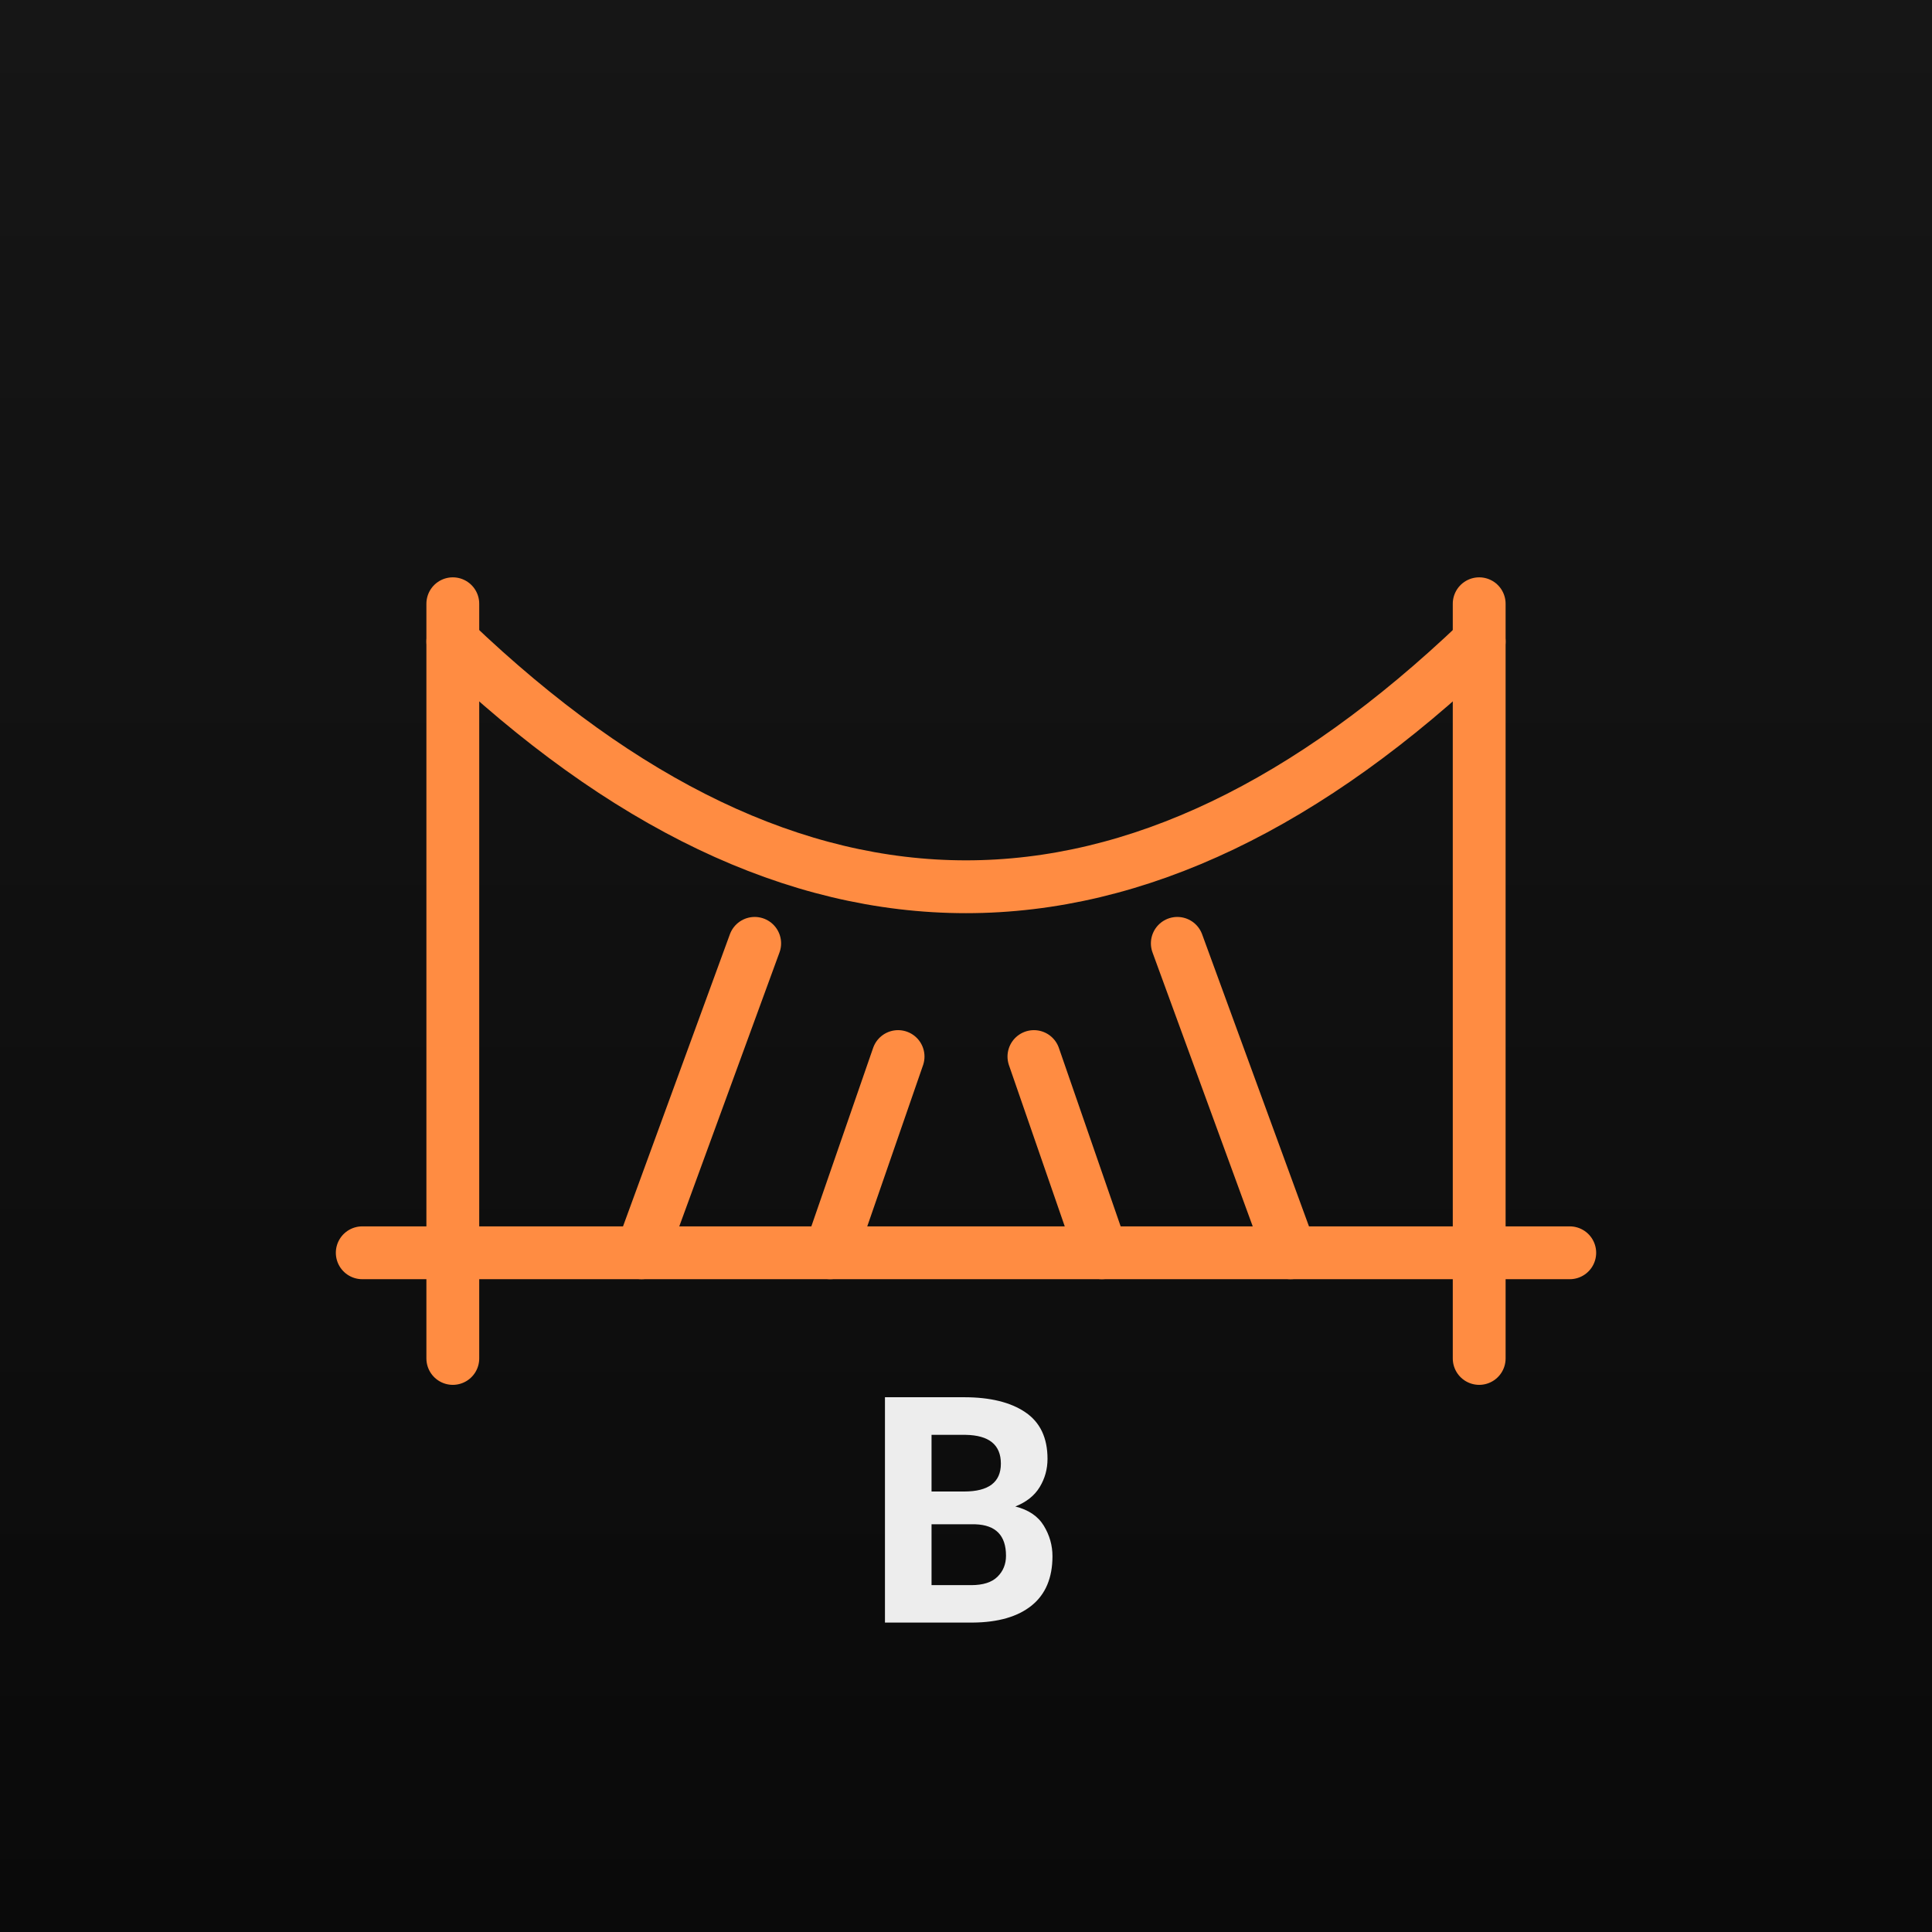
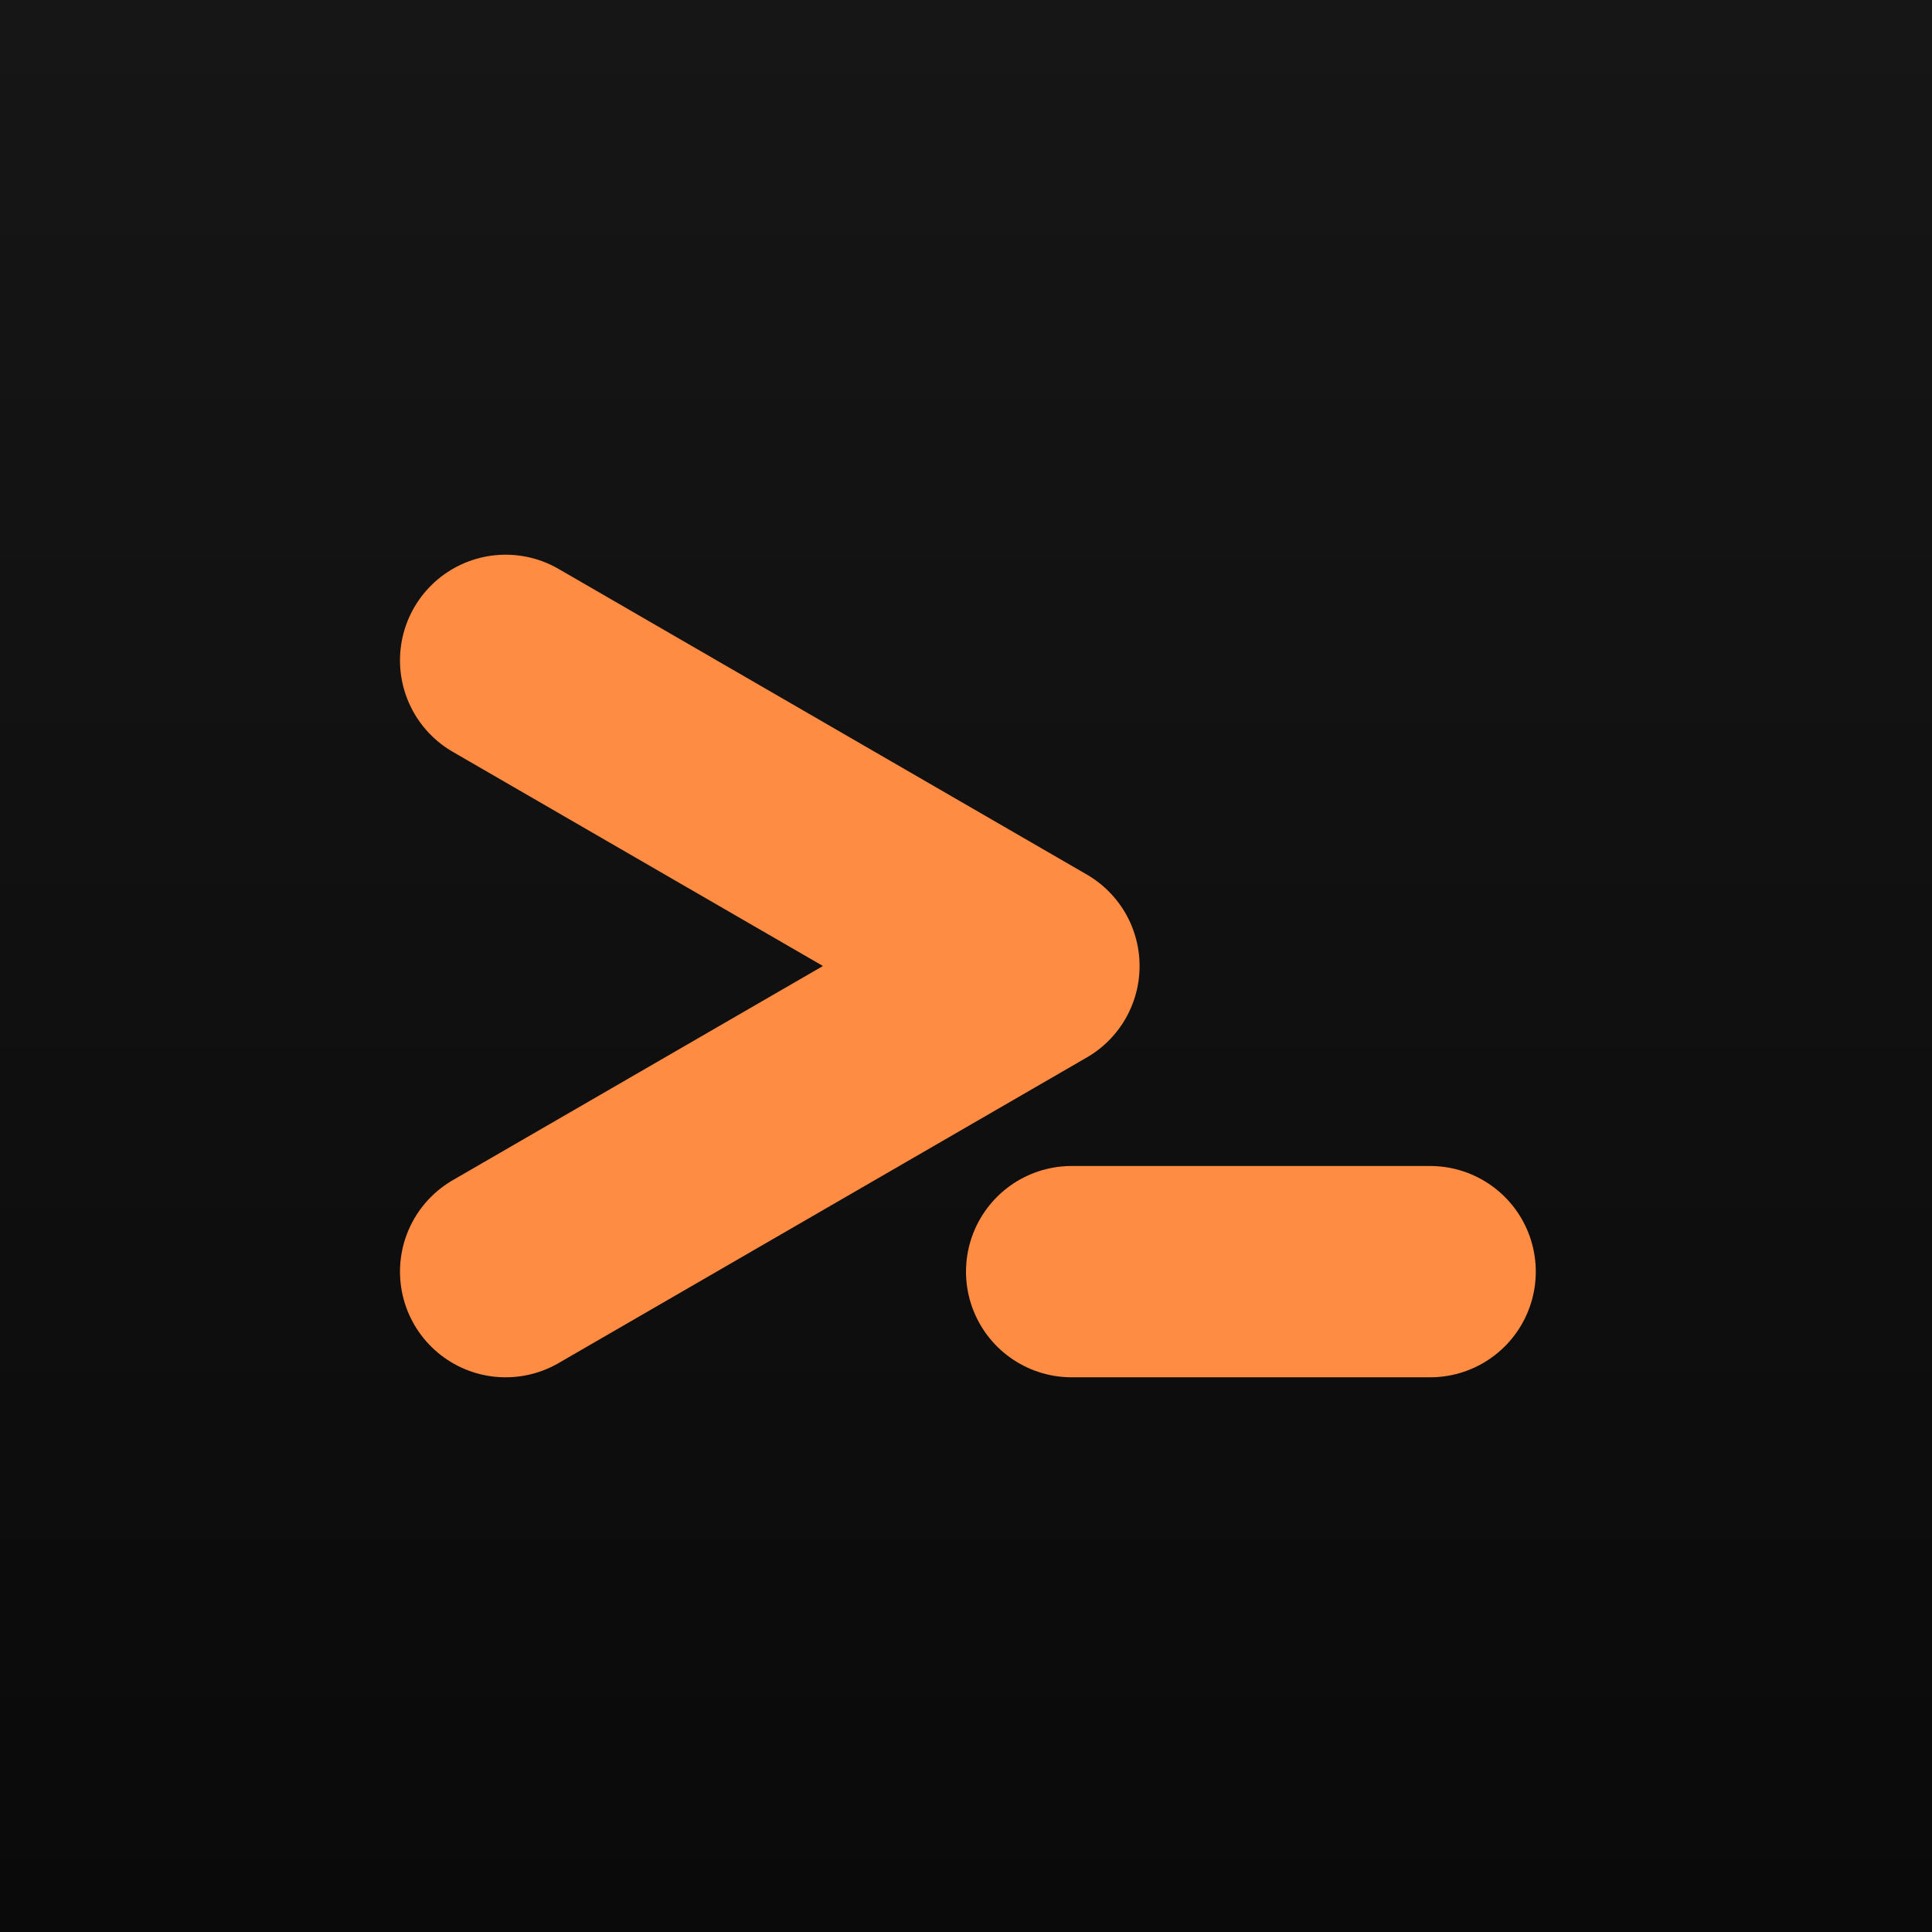
<svg xmlns="http://www.w3.org/2000/svg" width="192" height="192" viewBox="0 0 512 512" role="img" aria-label="Bridge">
  <defs>
    <linearGradient id="bg" x1="0" y1="0" x2="0" y2="1">
      <stop offset="0" stop-color="#161616" />
      <stop offset="1" stop-color="#0a0a0a" />
    </linearGradient>
  </defs>
  <rect width="512" height="512" fill="url(#bg)" />
-   <g stroke="#ff8c42" stroke-width="14" fill="none" stroke-linecap="round">
-     <line x1="120" y1="160" x2="120" y2="360" />
-     <line x1="392" y1="160" x2="392" y2="360" />
-     <path d="M120 170 Q256 300 392 170" />
-     <line x1="96" y1="332" x2="416" y2="332" />
-     <line x1="170" y1="332" x2="200" y2="250" />
-     <line x1="220" y1="332" x2="238" y2="280" />
-     <line x1="292" y1="332" x2="274" y2="280" />
-     <line x1="342" y1="332" x2="312" y2="250" />
+   <g fill="none" stroke="#ff8c42" stroke-width="56" stroke-linecap="round" stroke-linejoin="round">
+     <path d="M134 175 L274 256 L134 337" />
+     <line x1="284" y1="337" x2="379" y2="337" />
  </g>
-   <text x="256" y="430" text-anchor="middle" font-family="ui-sans-serif, system-ui, -apple-system, Segoe UI, Roboto, sans-serif" font-size="84" font-weight="700" fill="#ededed">B</text>
</svg>
